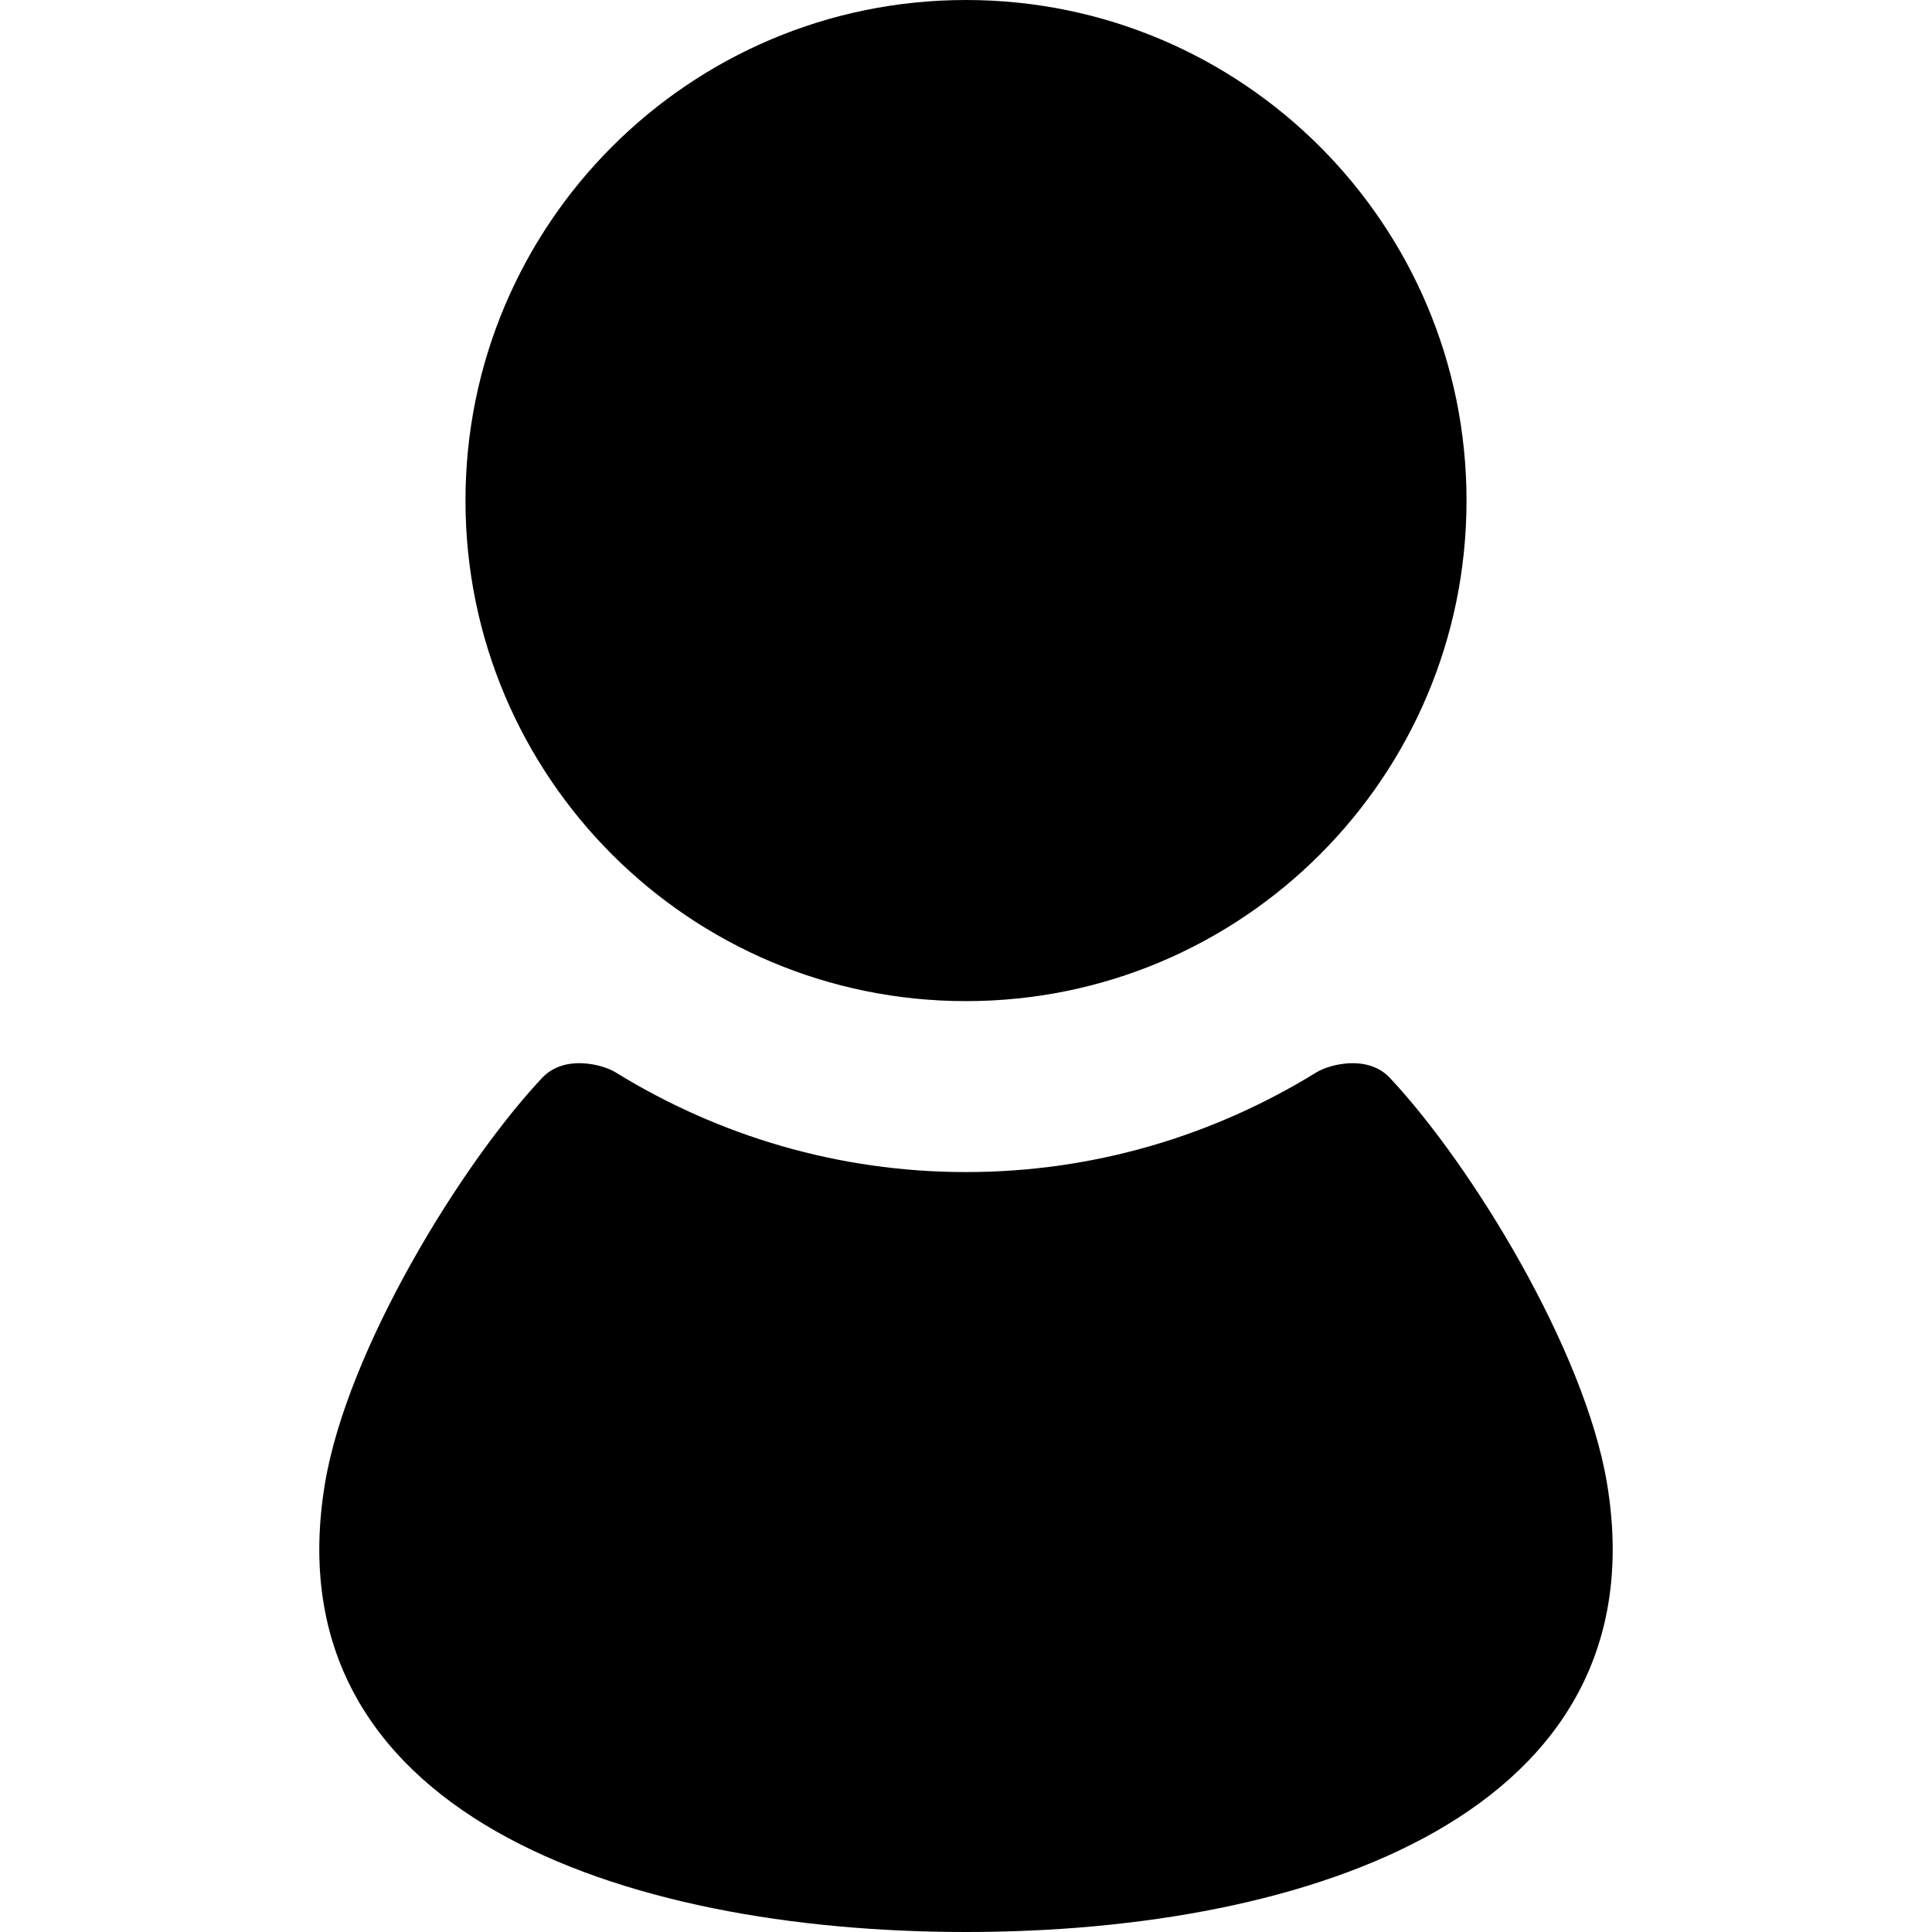
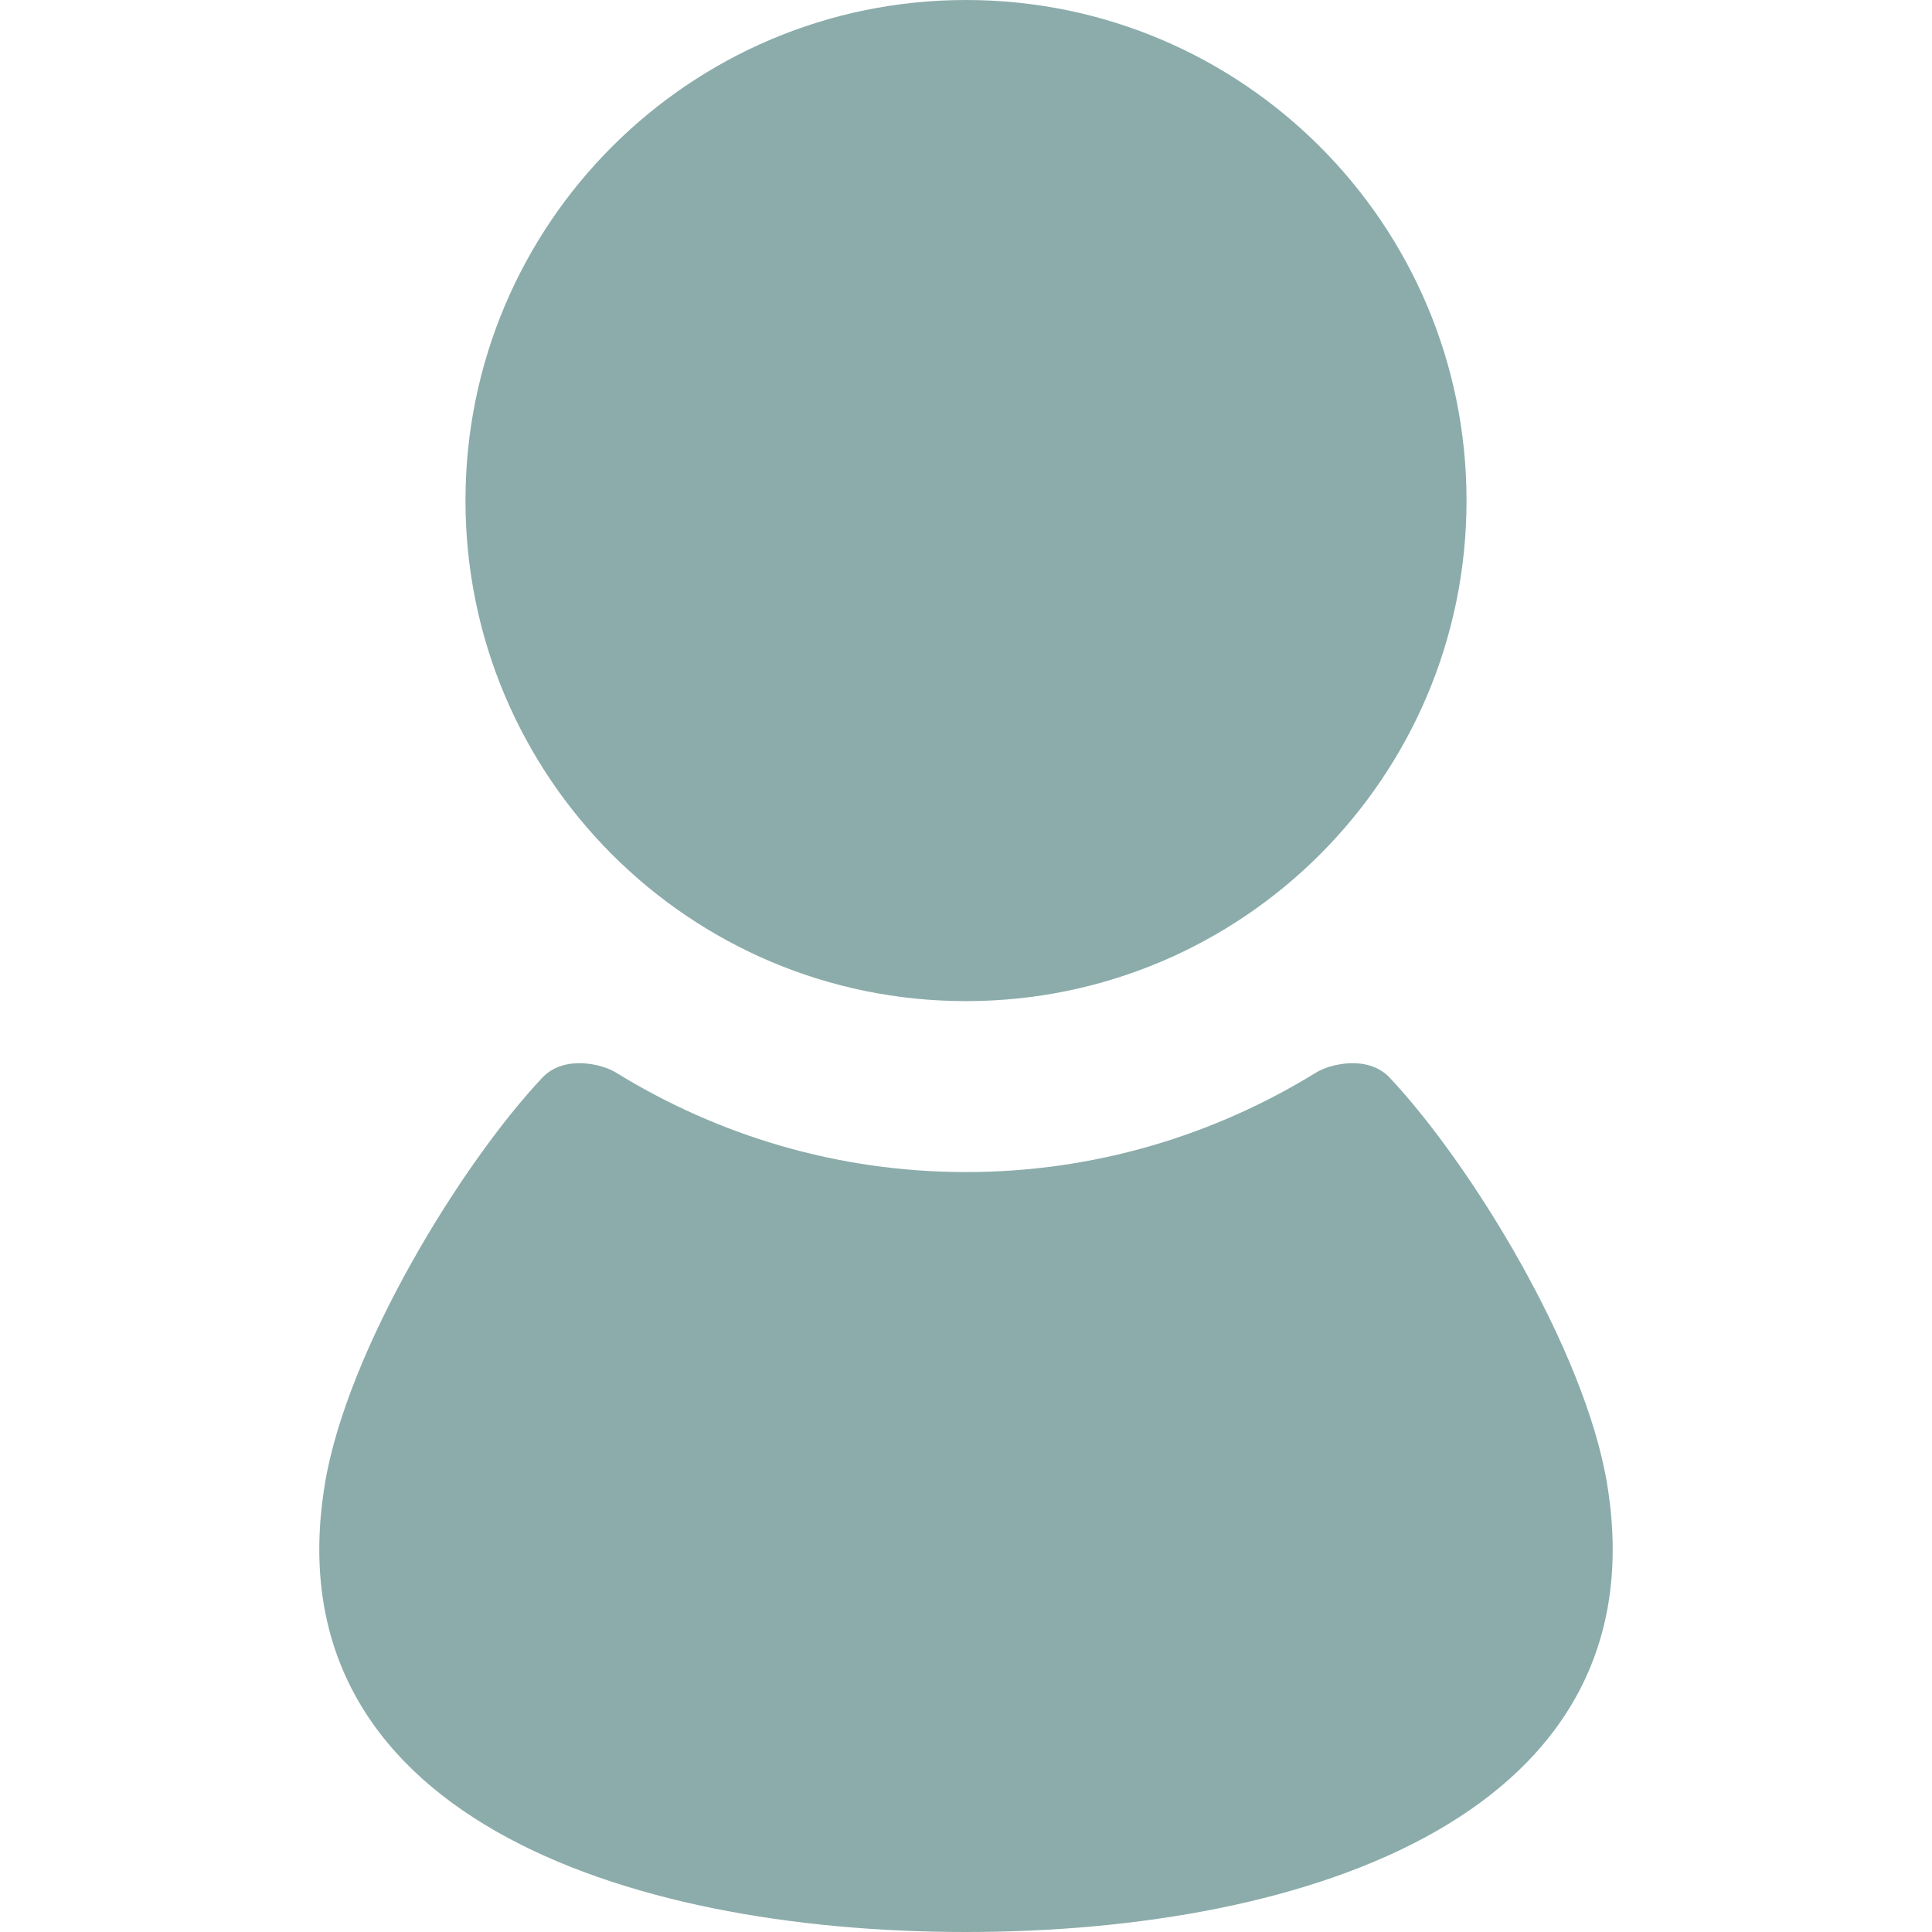
<svg xmlns="http://www.w3.org/2000/svg" height="800px" width="800px" version="1.1" id="_x32_" viewBox="0 0 512 512" xml:space="preserve">
  <style type="text/css">
- 	.st0{fill:#000000;}
+ 	.st0{fill:#8bacaa;}
</style>
  <g>
    <path class="st0" d="M256,265.308c73.252,0,132.644-59.391,132.644-132.654C388.644,59.412,329.252,0,256,0   c-73.262,0-132.643,59.412-132.643,132.654C123.357,205.917,182.738,265.308,256,265.308z" />
    <path class="st0" d="M425.874,393.104c-5.922-35.474-36-84.509-57.552-107.465c-5.829-6.212-15.948-3.628-19.504-1.427   c-27.04,16.672-58.782,26.399-92.819,26.399c-34.036,0-65.778-9.727-92.818-26.399c-3.555-2.201-13.675-4.785-19.505,1.427   c-21.55,22.956-51.628,71.991-57.551,107.465C71.573,480.444,164.877,512,256,512C347.123,512,440.427,480.444,425.874,393.104z" />
  </g>
</svg>
